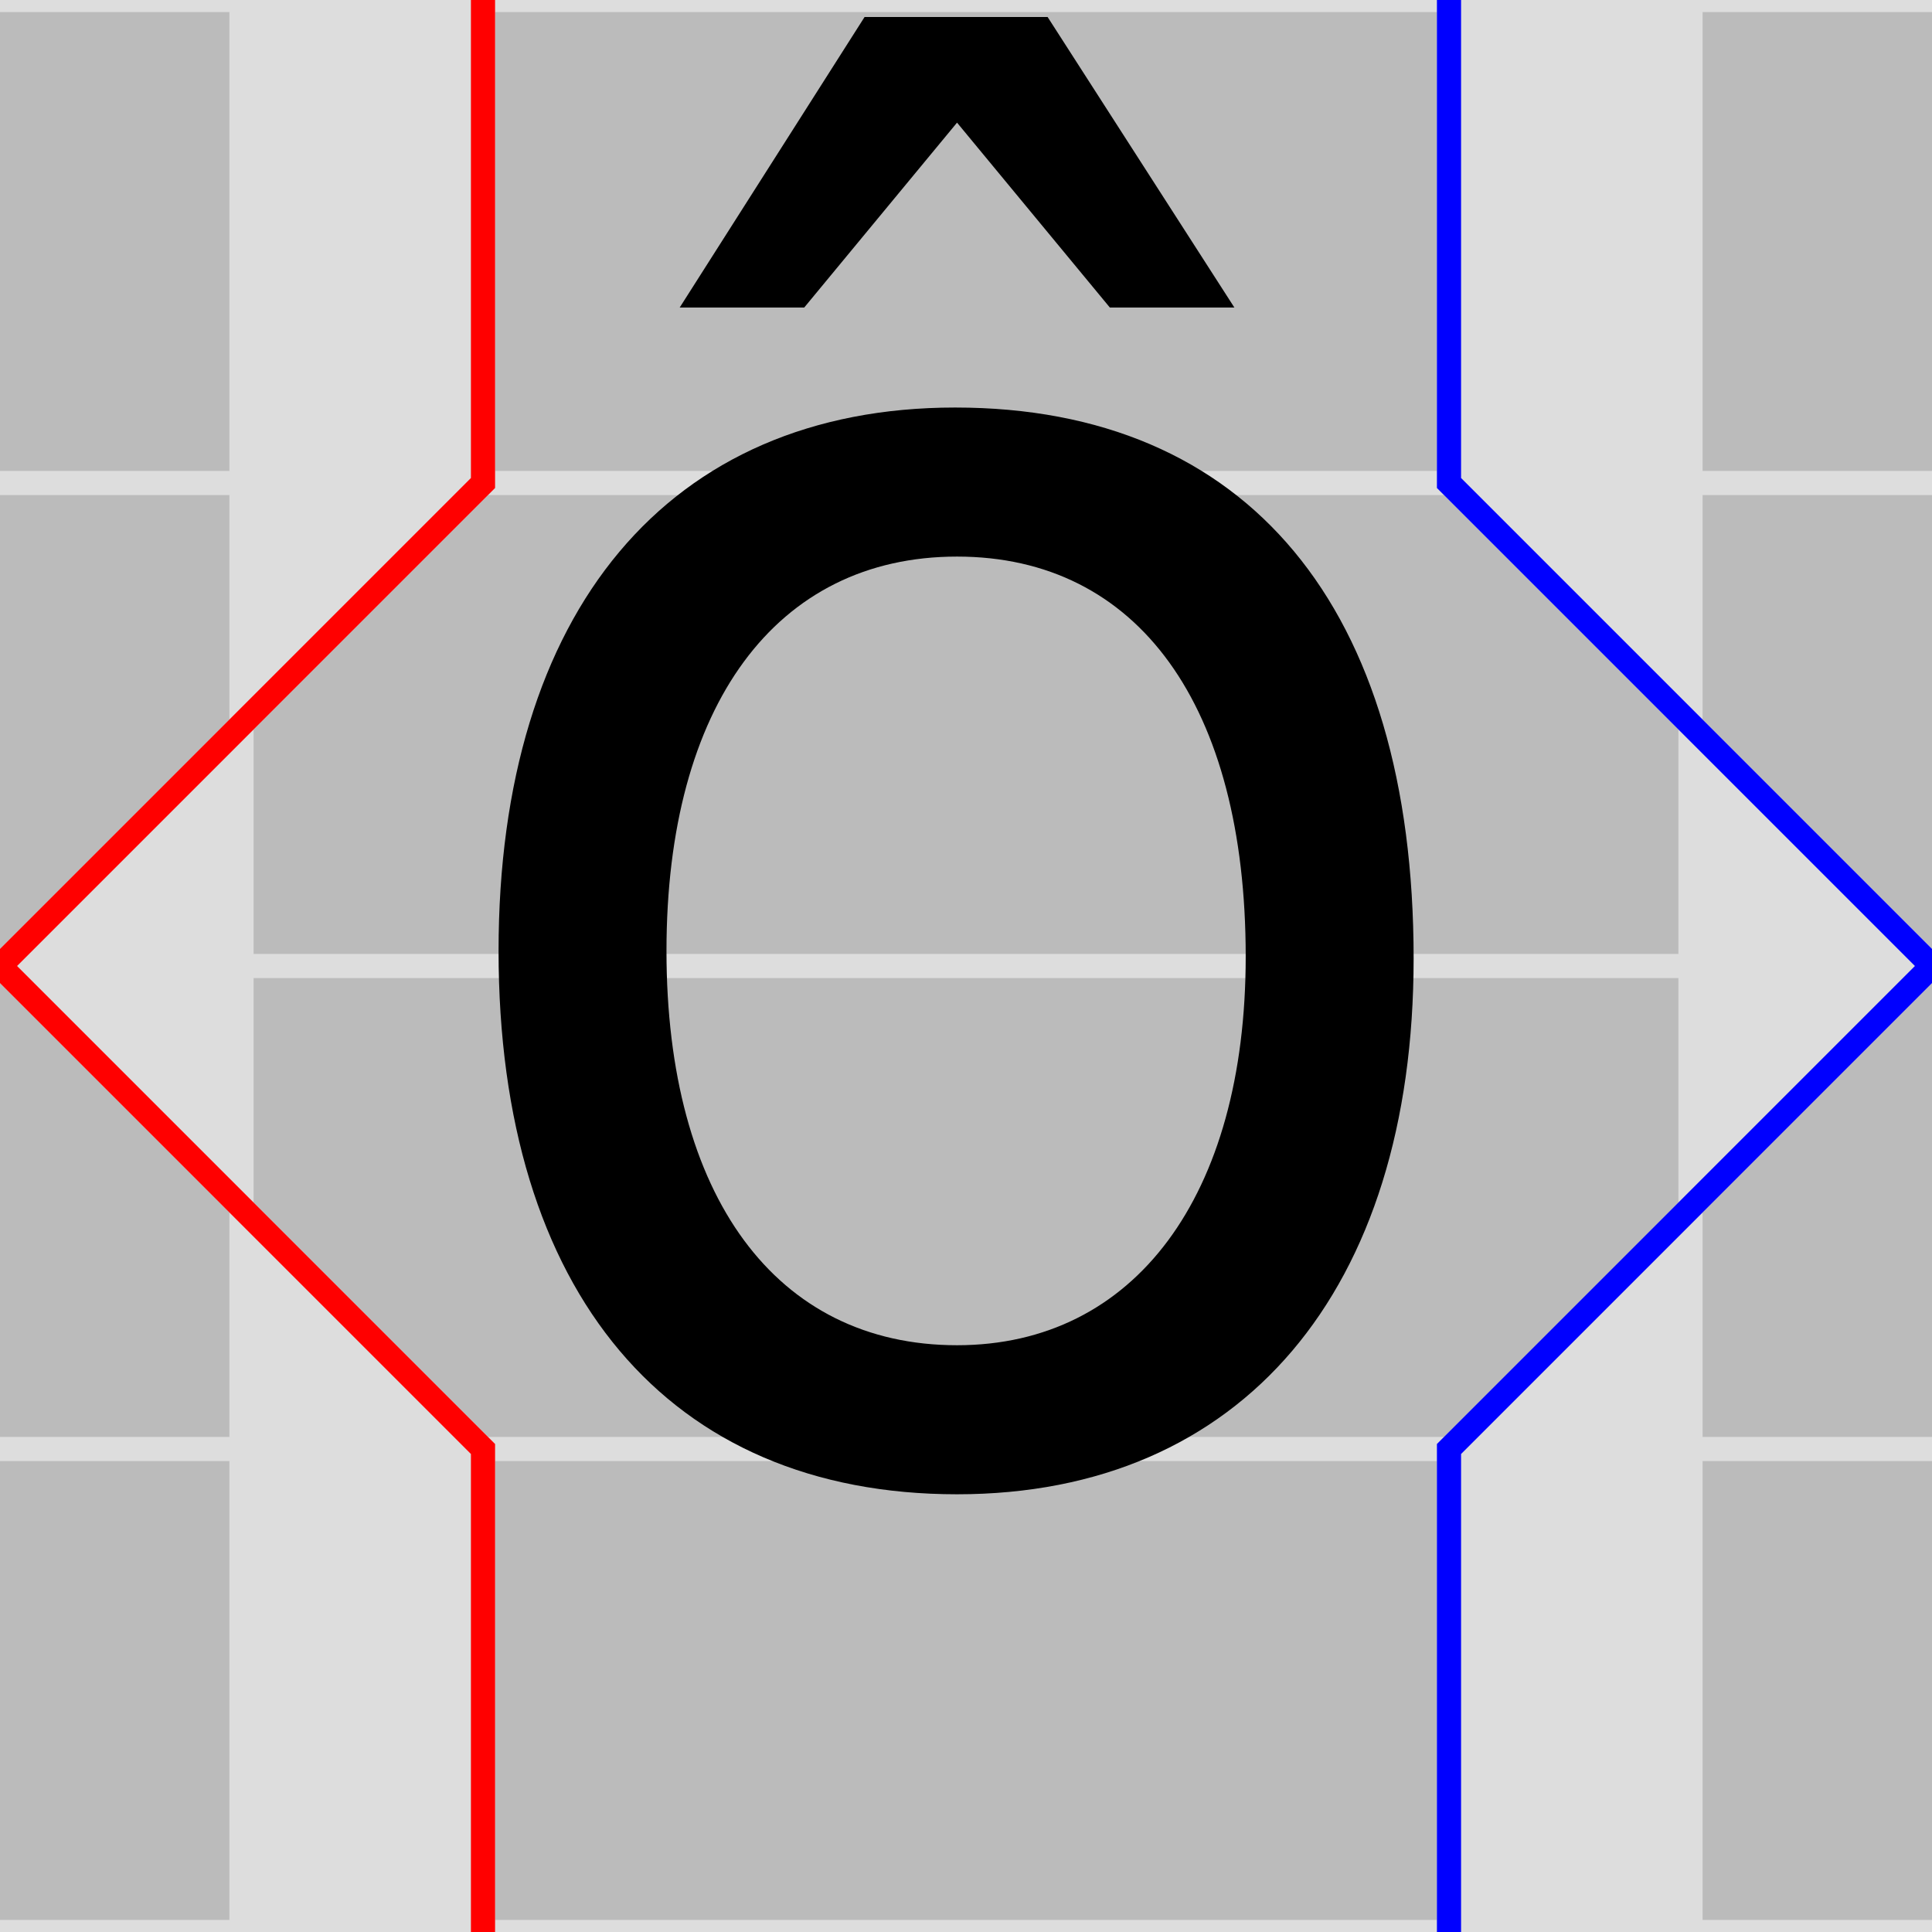
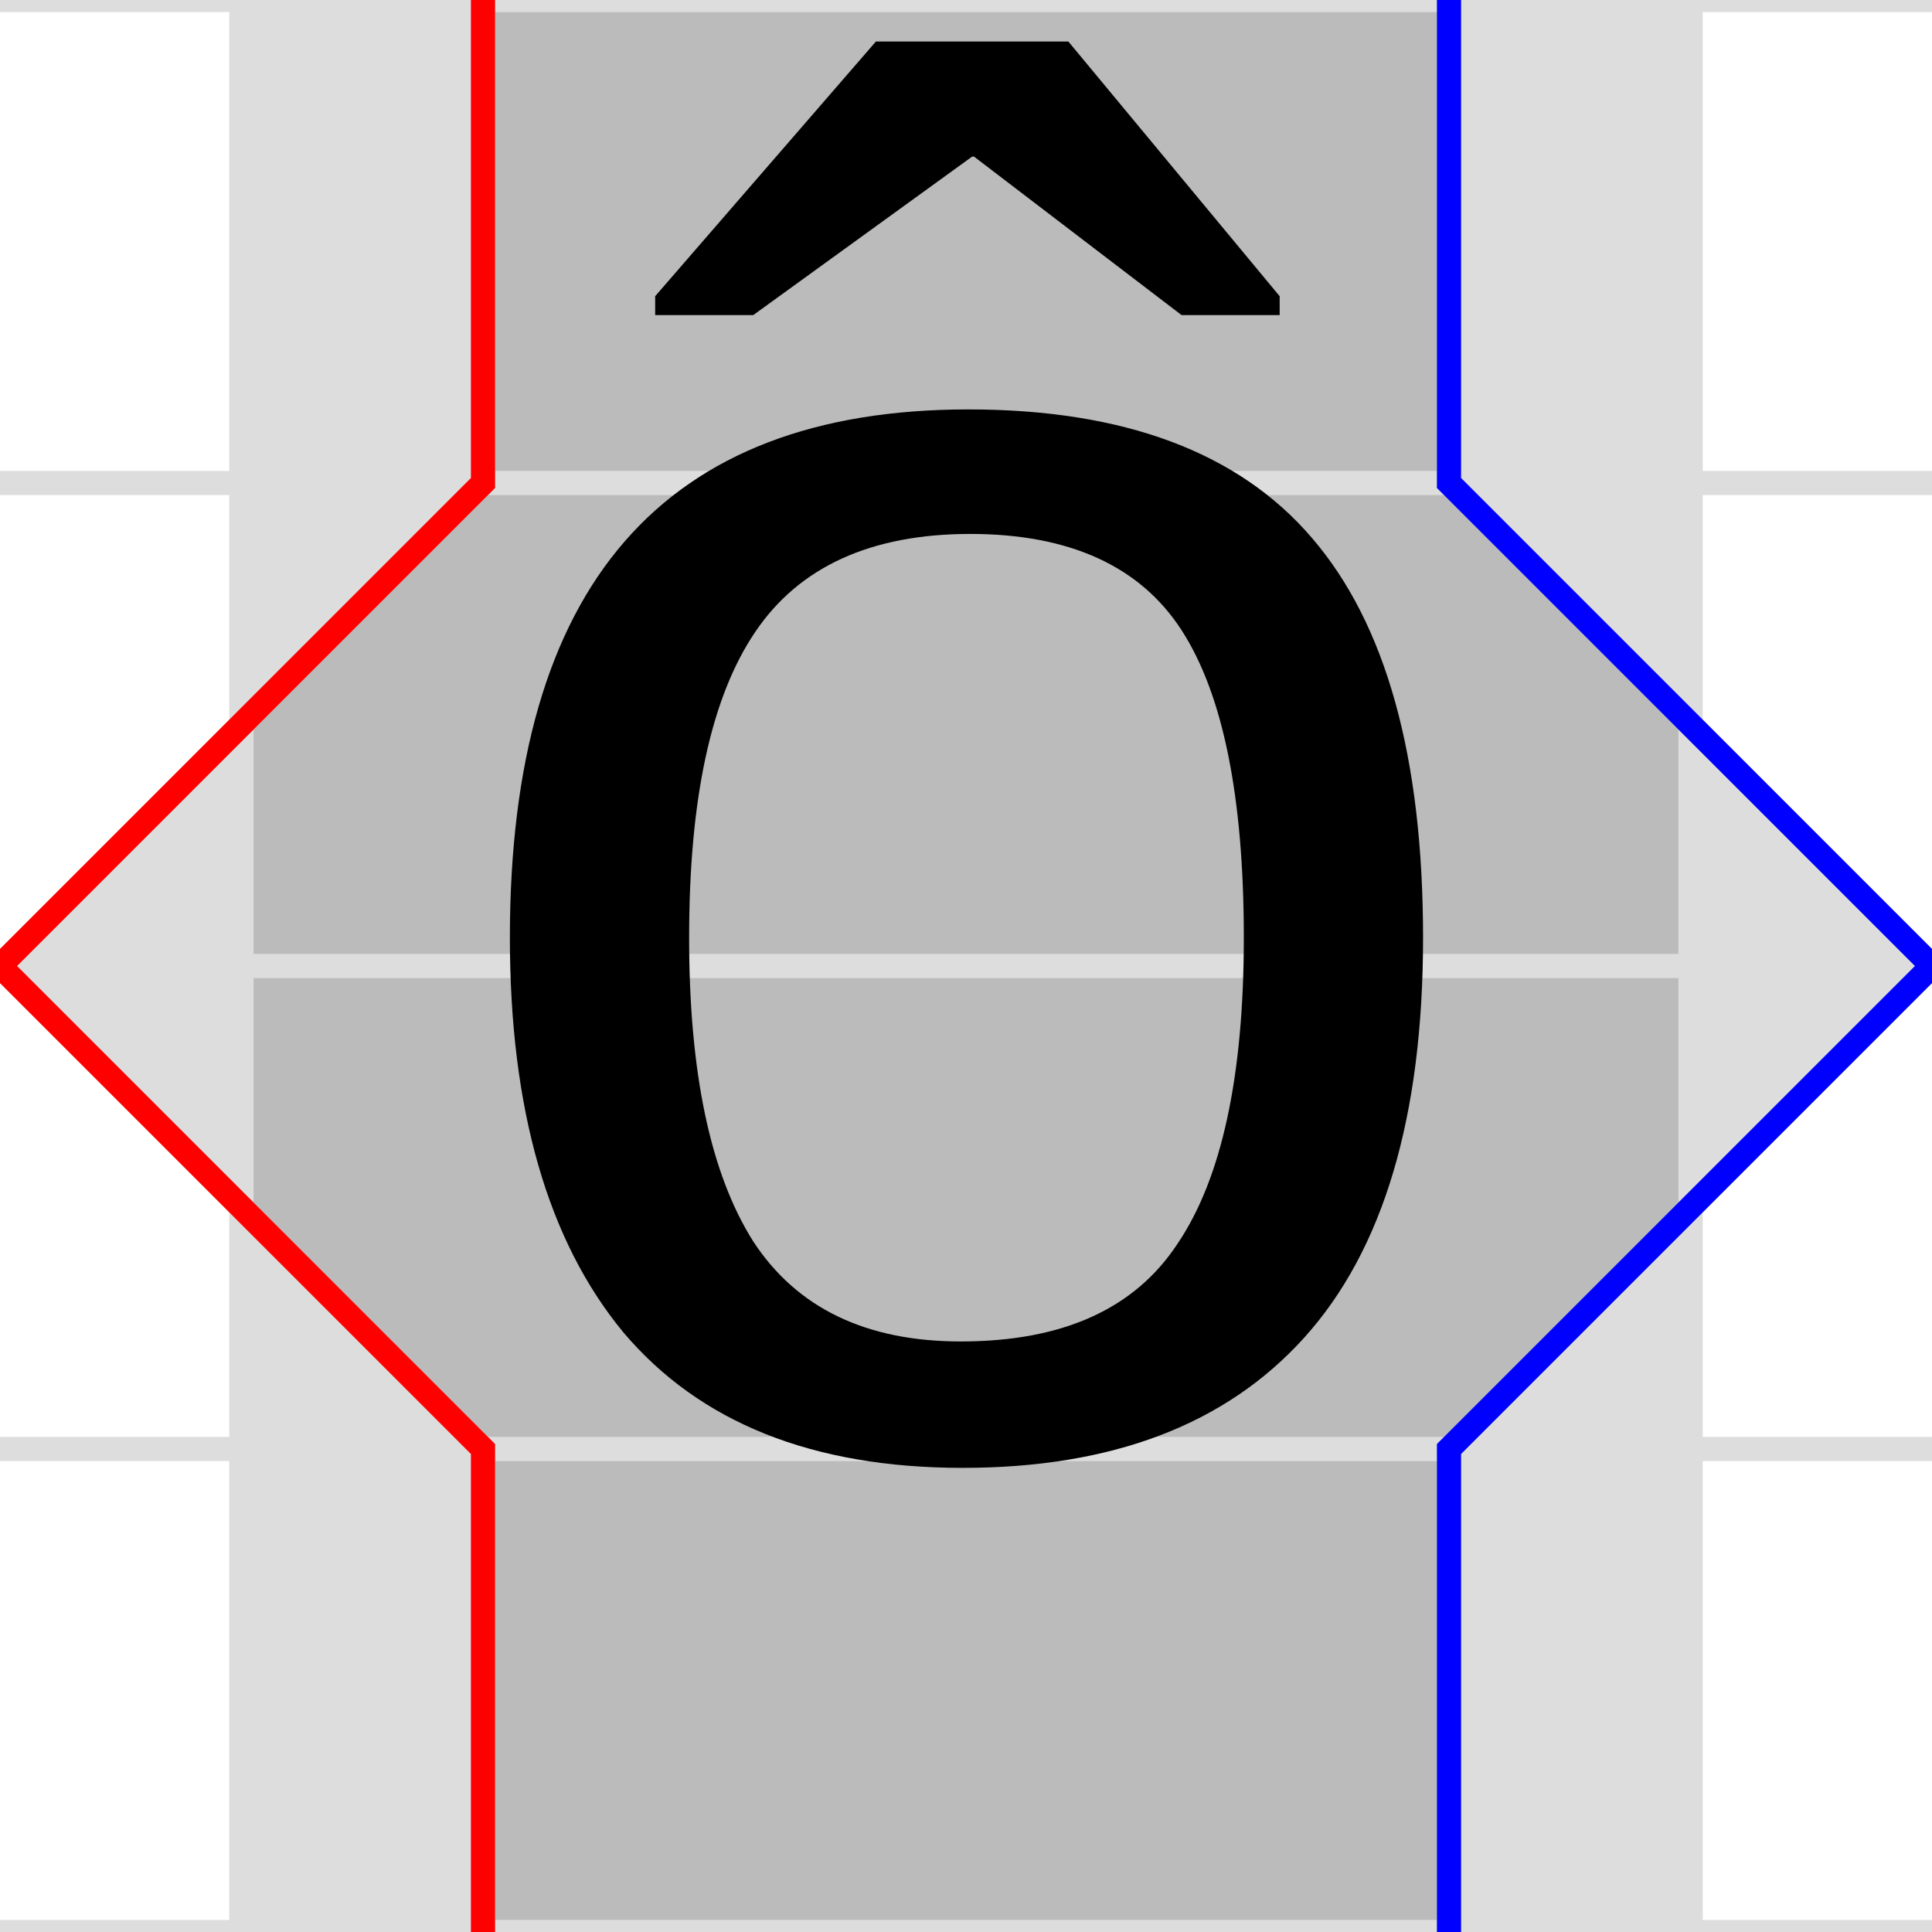
<svg xmlns="http://www.w3.org/2000/svg" baseProfile="full" height="16" version="1.1" width="16">
  <defs />
-   <rect fill="#bbbbbb" height="16" stroke="#bbbbbb" stroke-width=".2" width="16" x="0" y="0" />
+   <rect fill="#bbbbbb" height="16" stroke="#bbbbbb" stroke-width=".2" width="12" x="2" y="0" />
  <line stroke="#dddddd" stroke-width=".2" x1="0" x2="16" y1="0" y2="0" />
  <line stroke="#dddddd" stroke-width=".2" x1="0" x2="16" y1="4" y2="4" />
  <line stroke="#dddddd" stroke-width=".2" x1="0" x2="16" y1="8" y2="8" />
  <line stroke="#dddddd" stroke-width=".2" x1="0" x2="16" y1="12" y2="12" />
  <line stroke="#dddddd" stroke-width=".2" x1="0" x2="16" y1="16" y2="16" />
  <polygon fill="#dddddd" points="4,0 4,4 0,8 4,12 4,16 2,16 2,0" stroke="#dddddd" stroke-width=".2" />
  <polyline fill="none" points="4,0 4,4 0,8 4,12 4,16" stroke="red" stroke-width=".2" />
  <polygon fill="#dddddd" points="12,0 12,4 16,8 12,12 12,16 14,16 14,0" stroke="#dddddd" stroke-width=".2" />
  <polyline fill="none" points="12,0 12,4 16,8 12,12 12,16" stroke="blue" stroke-width=".2" />
-   <g style="font-size: 16; font-family: Helvetica;">
+   <g style="font-size: 16; font-family: Arial, Helvetica, sans-serif;">
    <text text-anchor="middle" x="8" y="12">ô</text>
  </g>
</svg>
